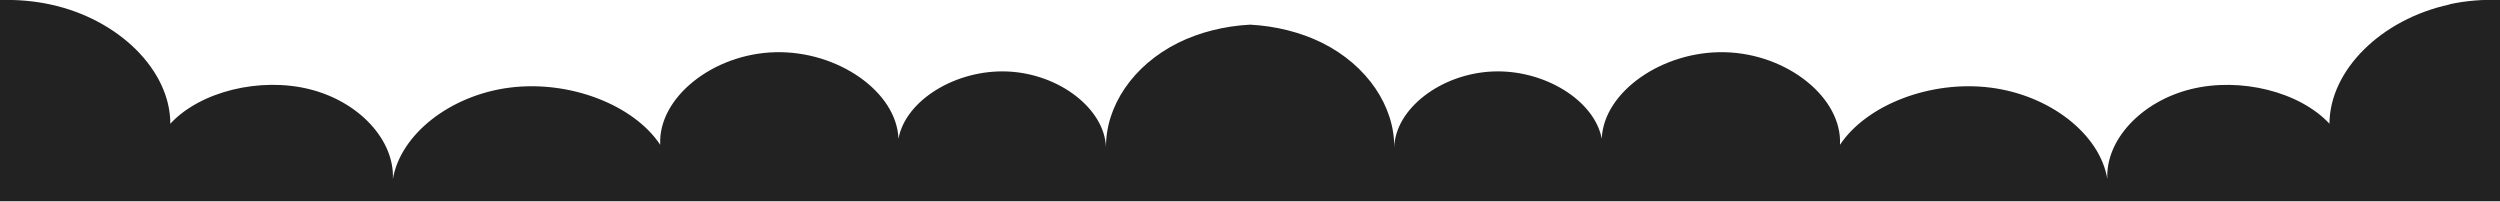
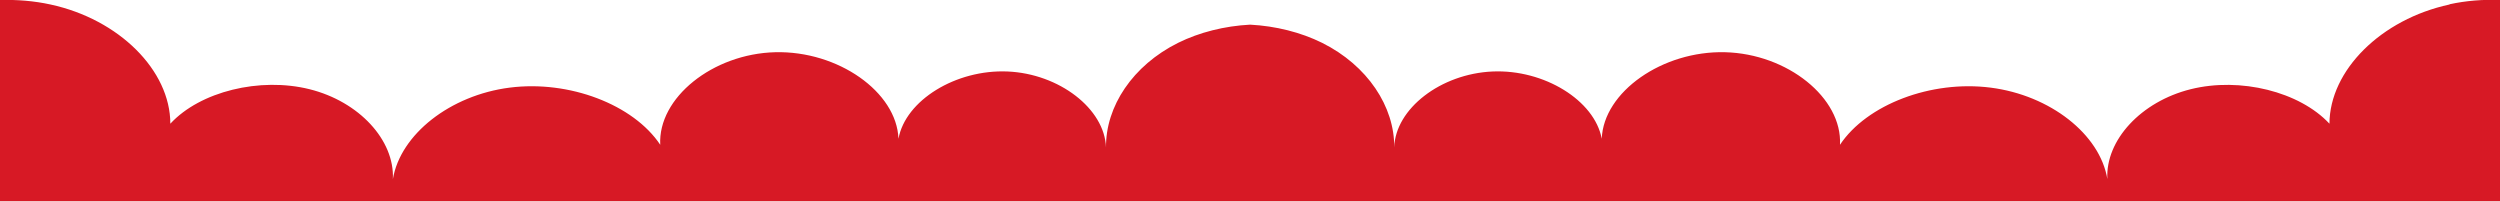
- <svg xmlns="http://www.w3.org/2000/svg" id="Calque_1" data-name="Calque 1" width="1115.5" height="89.8" version="1.1" viewBox="0 0 1115.5 89.8">
-   <defs>
-     <style>
-       .cls-1 {
-         fill: #222223;
-         stroke-width: 0px;
-       }
-     </style>
-   </defs>
-   <path class="cls-1" d="M1093,2c-30.6,6.6-53.5,29.4-53.6,53.2-13.3-14.3-39.8-20.9-61.9-15.4s-38.1,22.7-37.2,40.1c-3.3-20-25.5-37.4-52.1-40.8-26.5-3.4-55.2,7.5-67.2,25.5,1.1-20.9-23.4-40.6-51.3-41.3-27.9-.7-54.2,17.7-55,38.6-3.2-17.1-25.7-31-48.7-30-23.1,1-43.4,16.6-43.9,33.9.2-18.2-11.9-36.6-32.2-46.7-9.5-4.7-20.7-7.5-32.1-8.1-11.4.6-22.6,3.4-32.1,8.1-20.3,10.1-32.4,28.4-32.2,46.7-.6-17.3-20.9-32.9-43.9-33.9-23.1-1-45.6,12.9-48.7,30-.8-20.9-27-39.3-55-38.6-27.9.7-52.4,20.4-51.3,41.3-12-18-40.7-28.9-67.2-25.5s-48.7,20.8-52.1,40.8c.8-17.4-15.1-34.6-37.2-40.1s-48.8,1-62.1,15.4c0-23.8-22.9-46.6-53.5-53.2C15.2.4,7.6-.2,0,0v89.8h1115.6V0c-7.6-.3-15.2.3-22.6,1.9Z" />
+ <svg xmlns="http://www.w3.org/2000/svg" version="1.1" id="Calque_1" x="0px" y="0px" viewBox="0 0 1115.5 89.8" style="enable-background:new 0 0 1115.5 89.8;" xml:space="preserve">
+   <style type="text/css">
+ 	.st0{fill:#D71925;}
+ </style>
+   <path class="st0" d="M1093,2c-30.6,6.6-53.5,29.4-53.6,53.2c-13.3-14.3-39.8-20.9-61.9-15.4s-38.1,22.7-37.2,40.1  c-3.3-20-25.5-37.4-52.1-40.8c-26.5-3.4-55.2,7.5-67.2,25.5c1.1-20.9-23.4-40.6-51.3-41.3c-27.9-0.7-54.2,17.7-55,38.6  c-3.2-17.1-25.7-31-48.7-30c-23.1,1-43.4,16.6-43.9,33.9c0.2-18.2-11.9-36.6-32.2-46.7c-9.5-4.7-20.7-7.5-32.1-8.1  c-11.4,0.6-22.6,3.4-32.1,8.1c-20.3,10.1-32.4,28.4-32.2,46.7c-0.6-17.3-20.9-32.9-43.9-33.9c-23.1-1-45.6,12.9-48.7,30  c-0.8-20.9-27-39.3-55-38.6C318,24,293.5,43.7,294.6,64.6c-12-18-40.7-28.9-67.2-25.5s-48.7,20.8-52.1,40.8  c0.8-17.4-15.1-34.6-37.2-40.1s-48.8,1-62.1,15.4C76,31.4,53.1,8.6,22.5,2C15.2,0.4,7.6-0.2,0,0v89.8h1115.6V0  c-7.6-0.3-15.2,0.3-22.6,1.9V2z" />
</svg>
